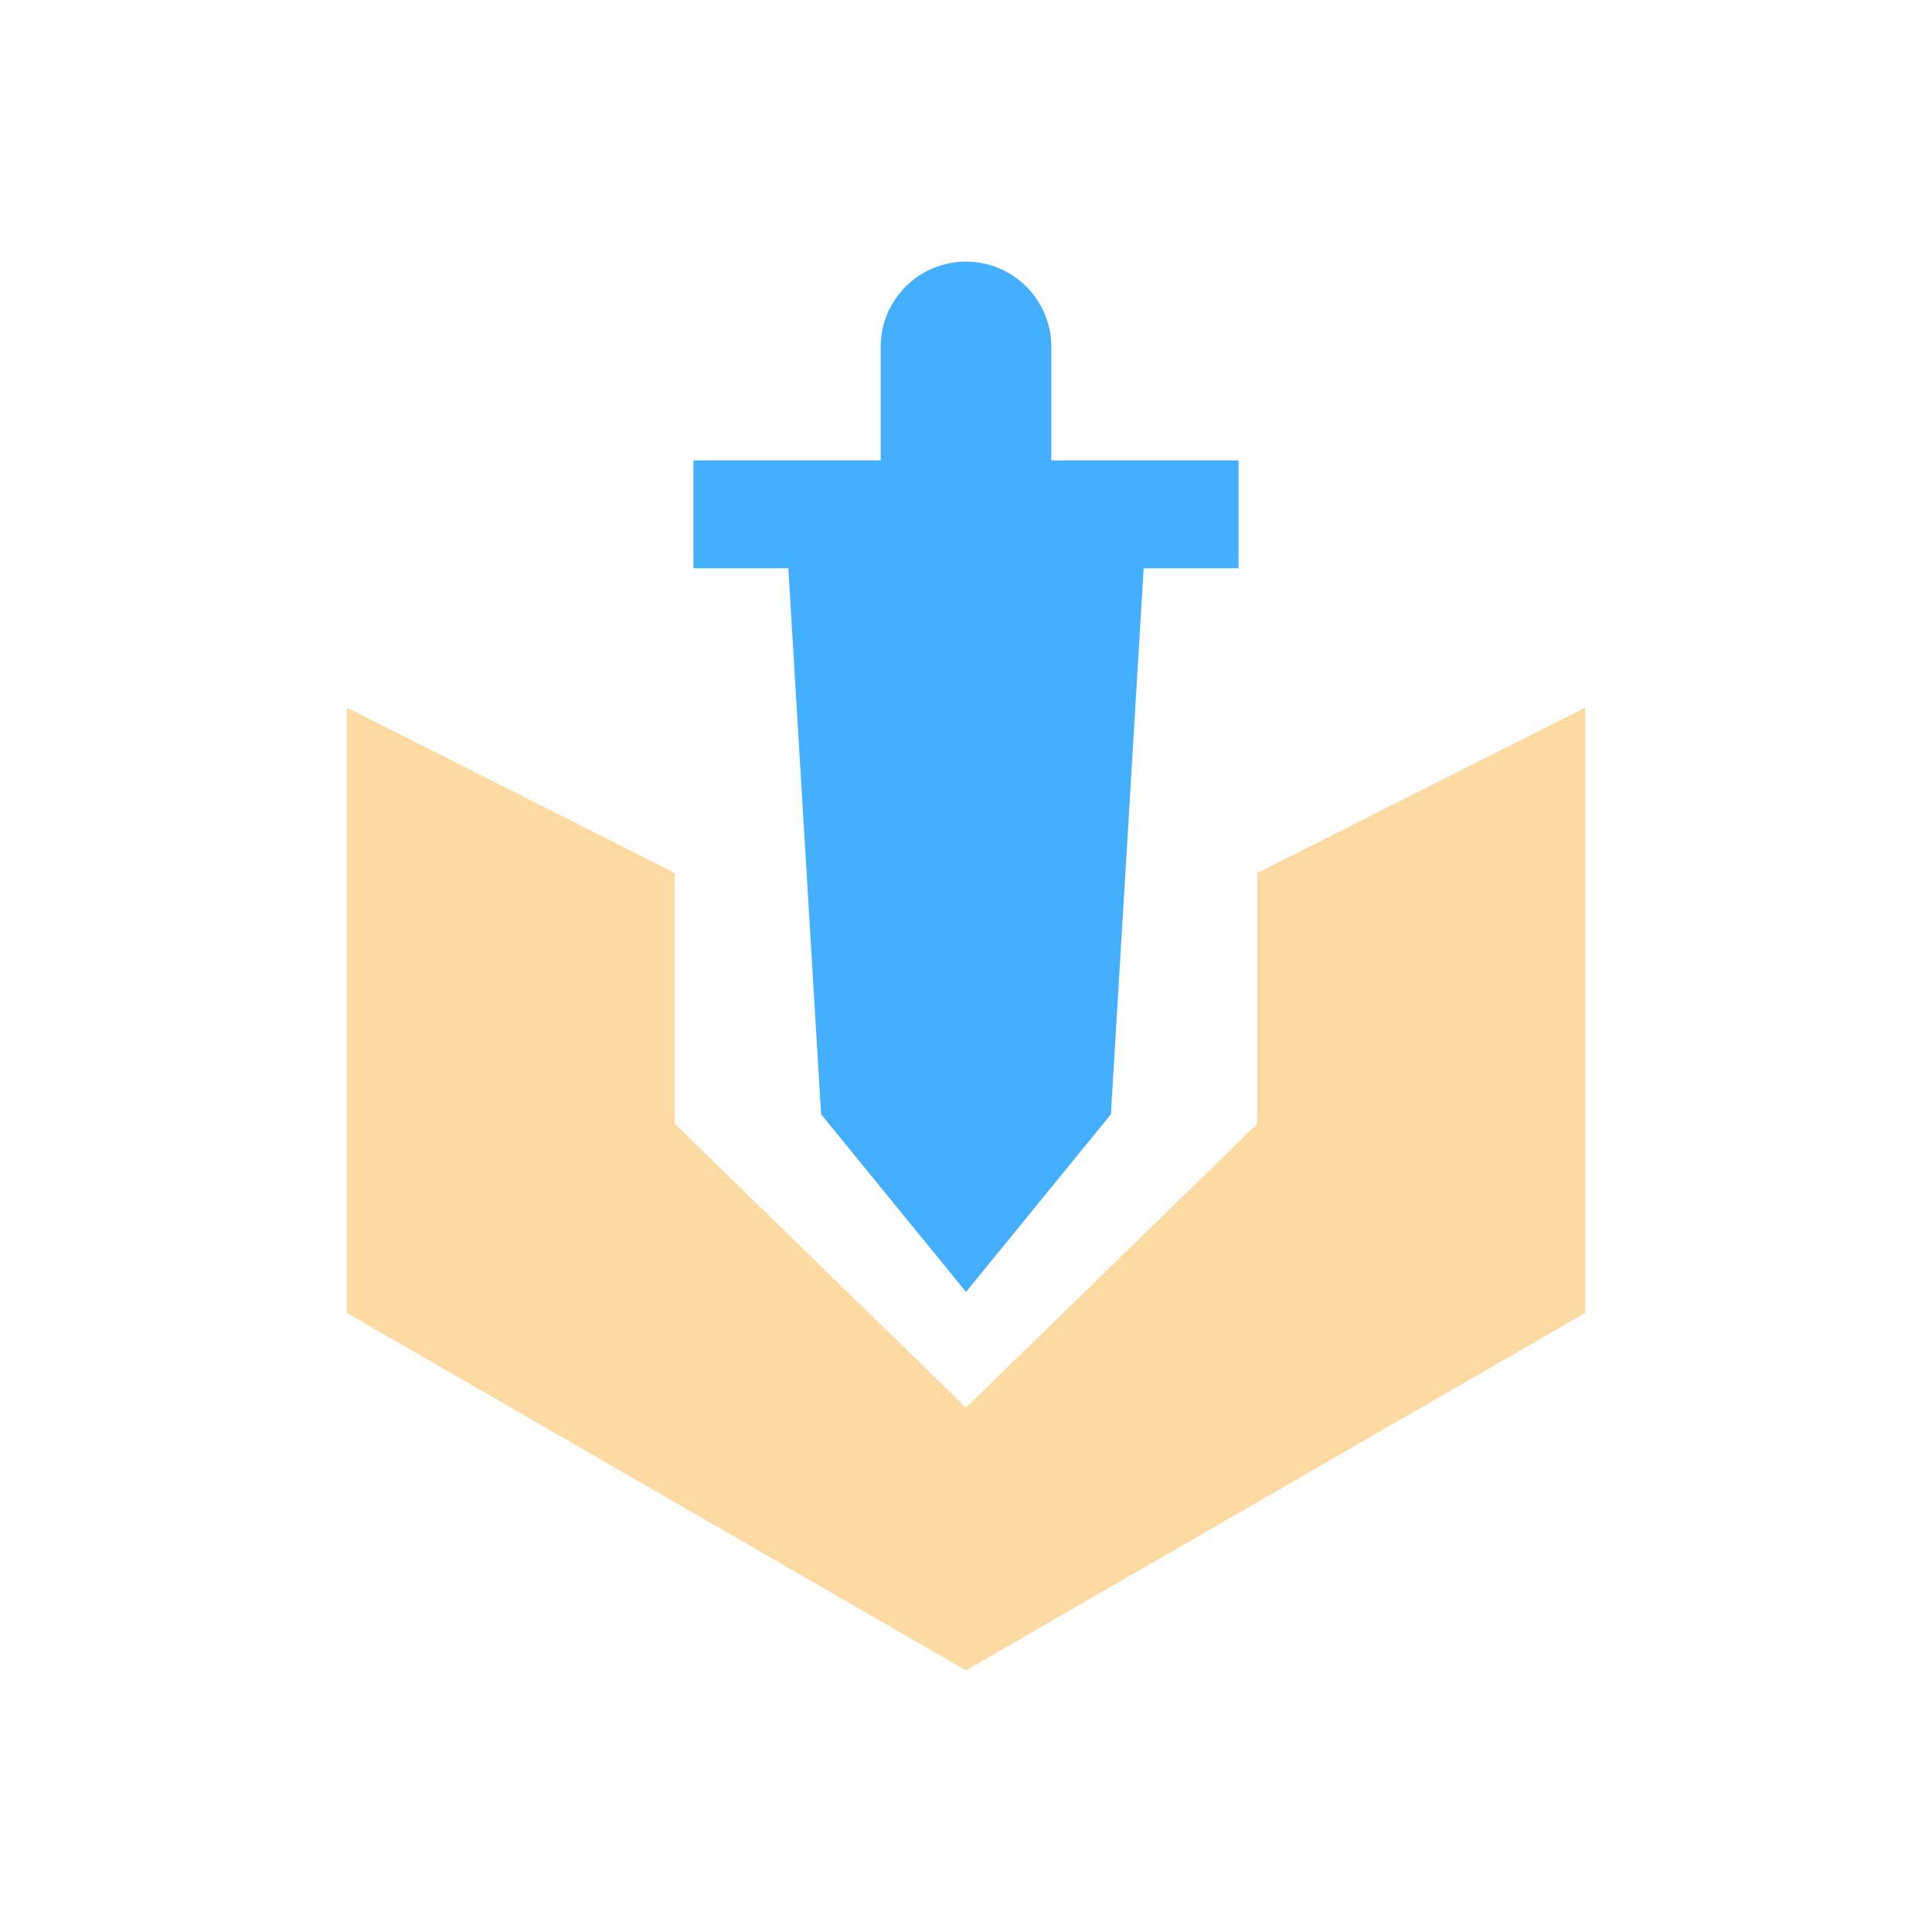
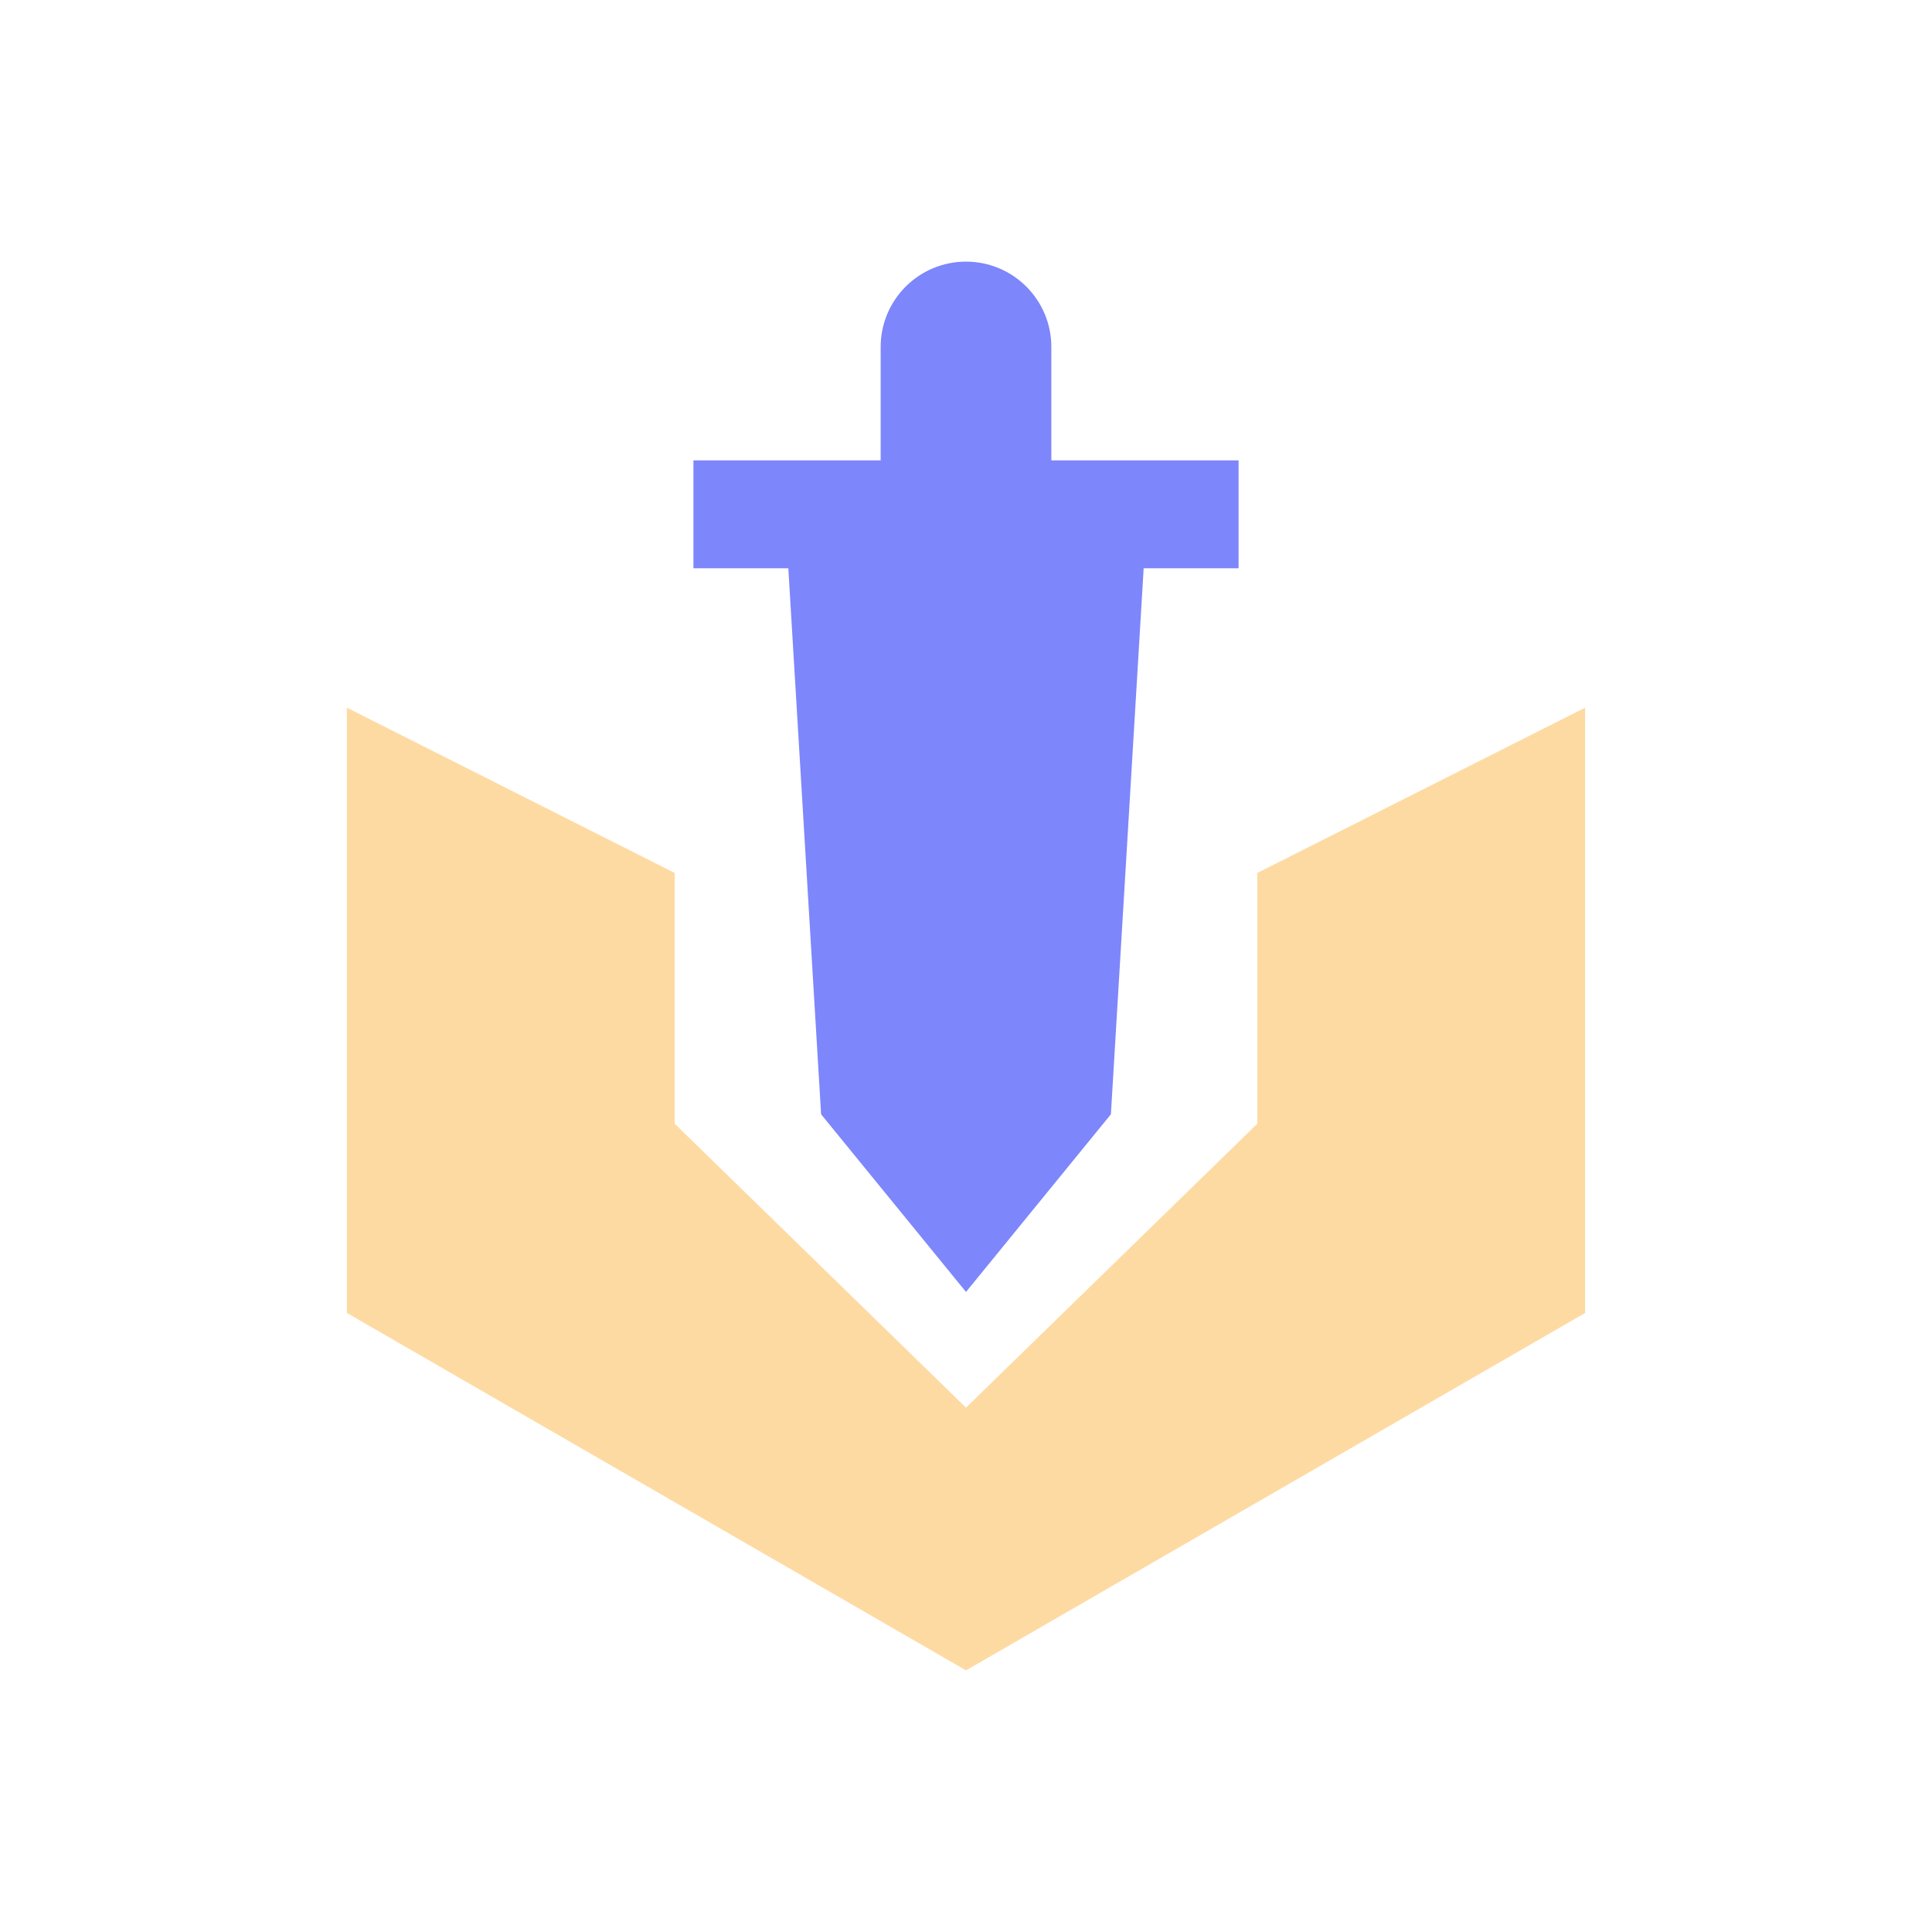
<svg xmlns="http://www.w3.org/2000/svg" id="图层_1" data-name="图层 1" viewBox="0 0 240 240">
-   <defs>
-     <style>.cls-1{fill:#fedaa3;}.cls-2{fill:#44afff;}</style>
-   </defs>
-   <polygon class="cls-1" points="156.19 108.44 156.19 139.59 120 174.86 83.81 139.59 83.81 108.44 43.09 87.91 43.09 163.1 120 207.5 196.91 163.1 196.91 87.91 156.19 108.44" />
-   <path class="cls-2" d="M142.07,70.59h11.79V57.19H130.6V43.1a10.6,10.6,0,1,0-21.2,0V57.19H86.14v13.4H97.93L102,138.42l18,22.07,18-22.07Z" />
+   <g>
+     <polygon points="156.19 108.44 156.19 139.59 120 174.86 83.81 139.59 83.81 108.44 43.09 87.91 43.09 163.1 120 207.5 196.91 163.1 196.91 87.91 156.19 108.44" style="fill: #fedaa3" />
+     <path d="M142.07,70.59h11.79V57.19H130.6V43.1a10.6,10.6,0,1,0-21.2,0V57.19H86.14v13.4H97.93L102,138.42l18,22.07,18-22.07Z" style="fill: #7d86fb" />
+   </g>
</svg>
